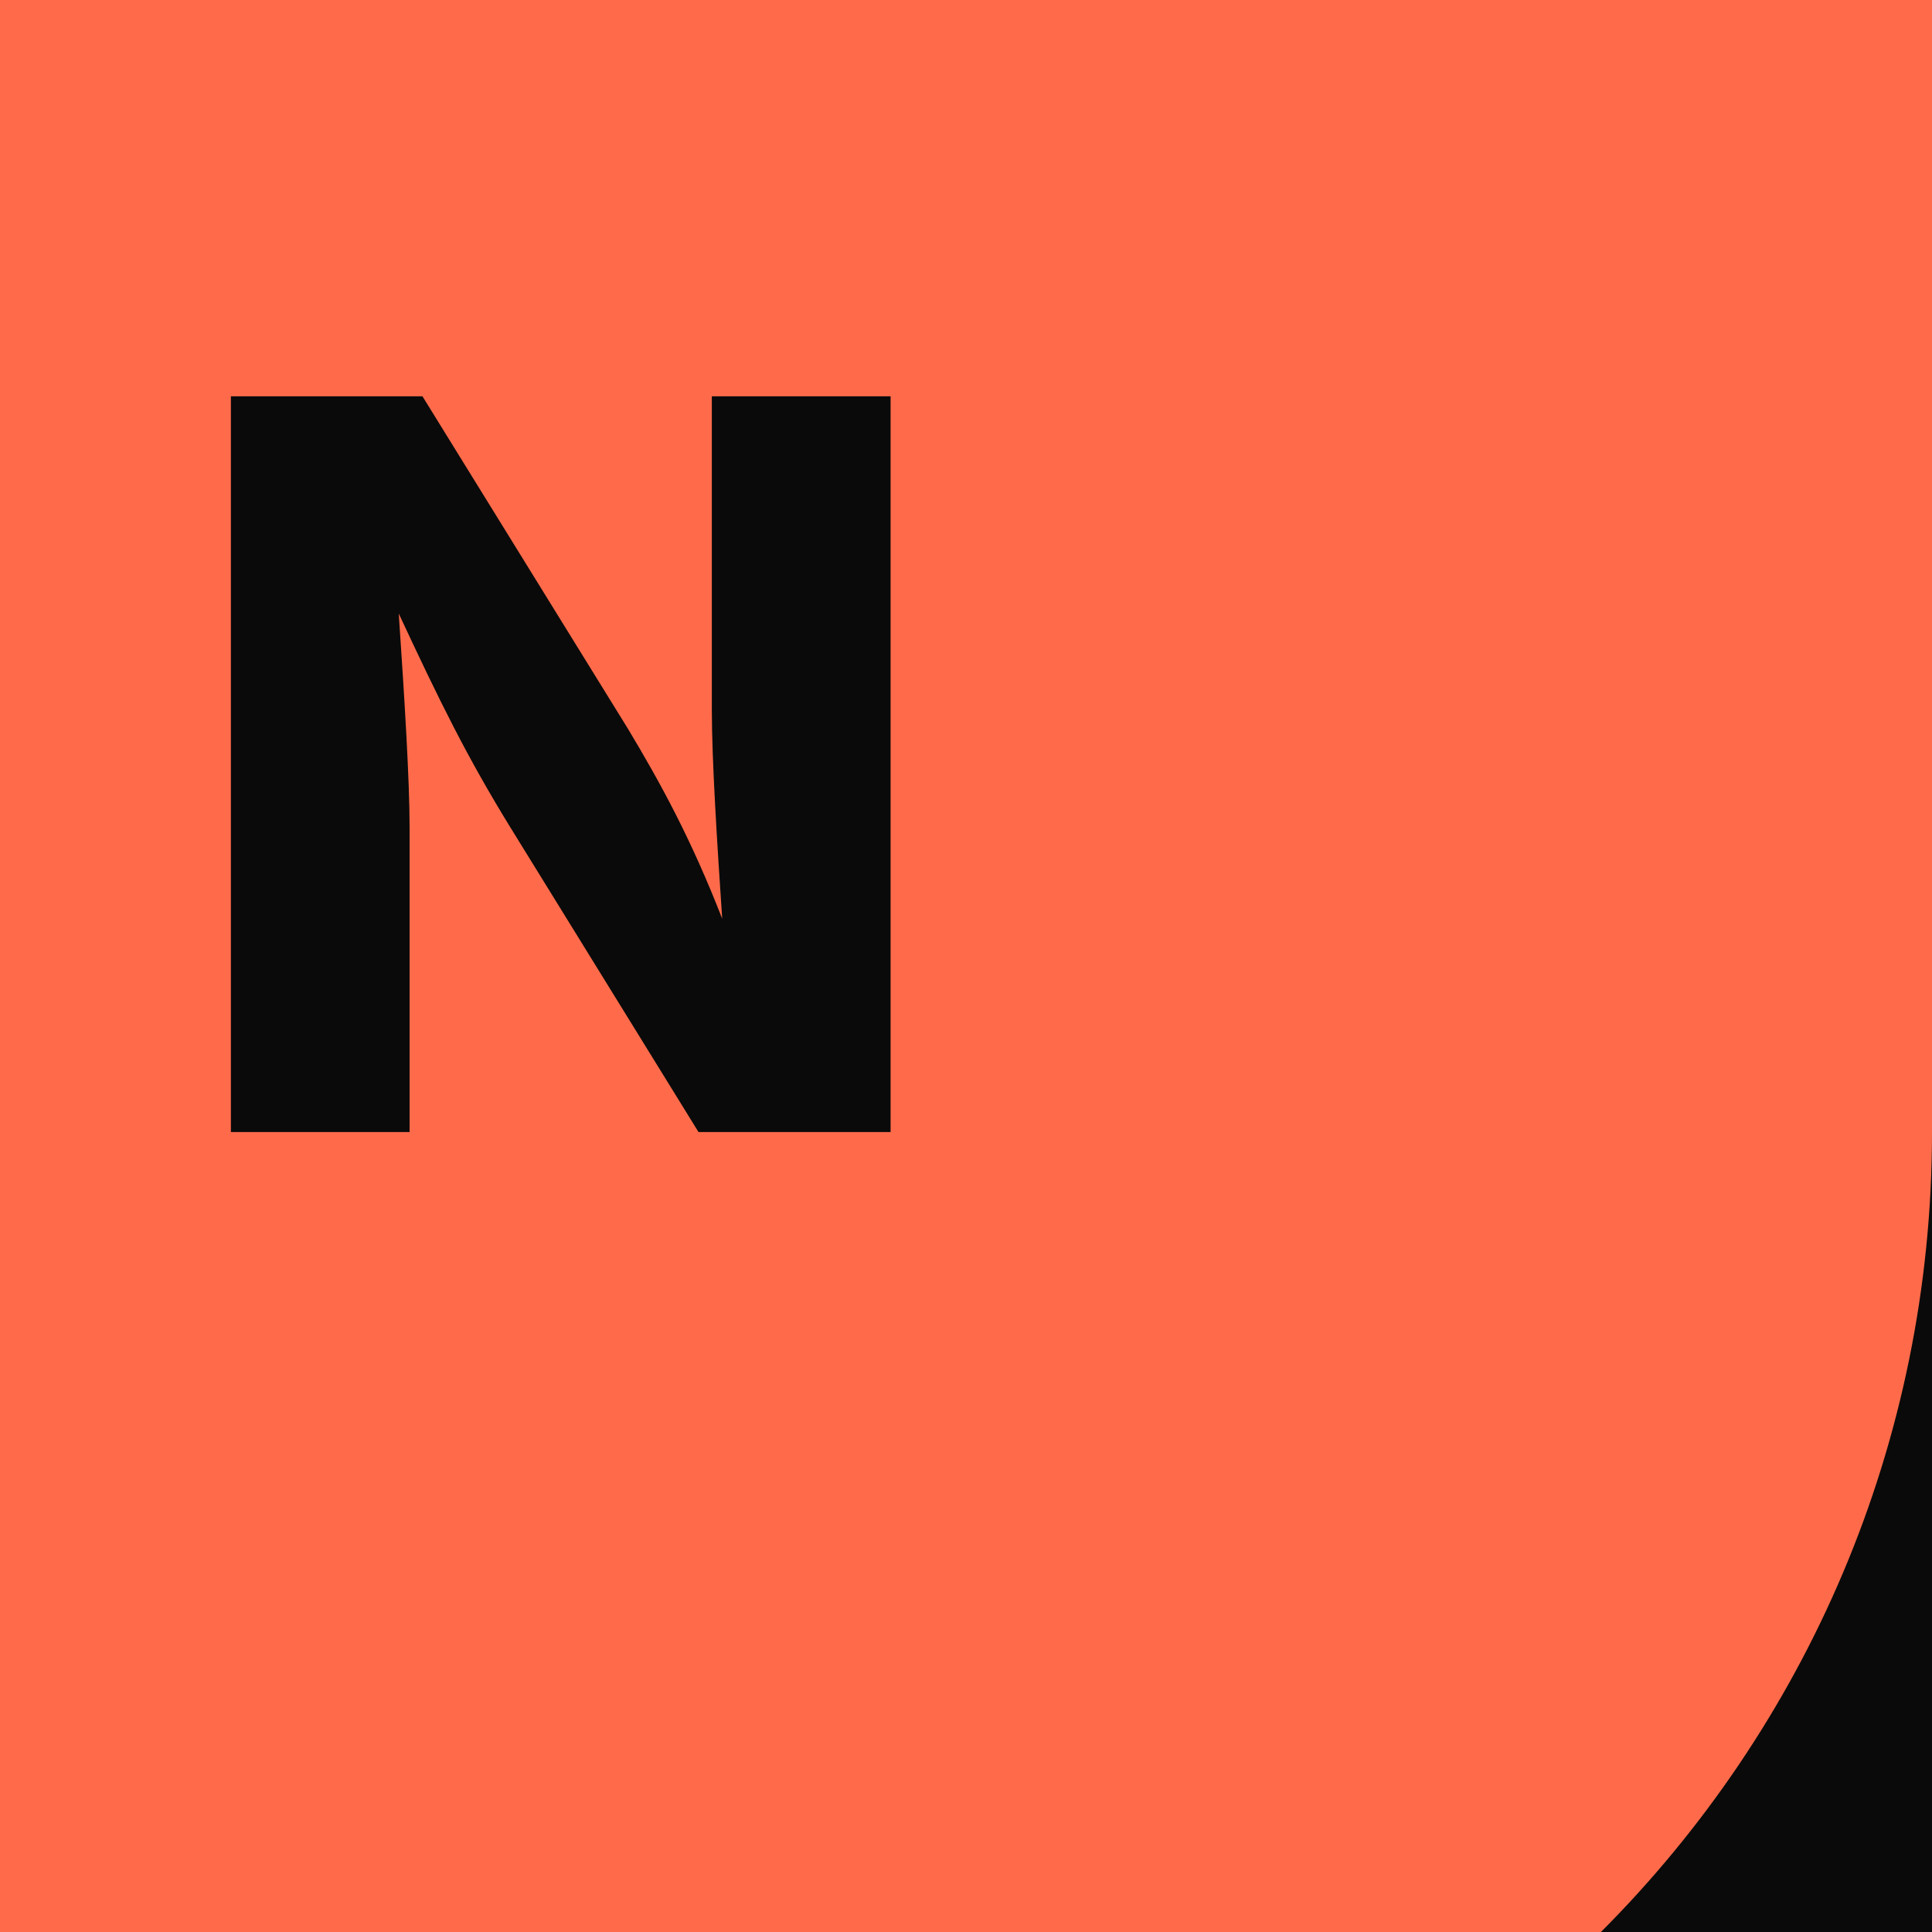
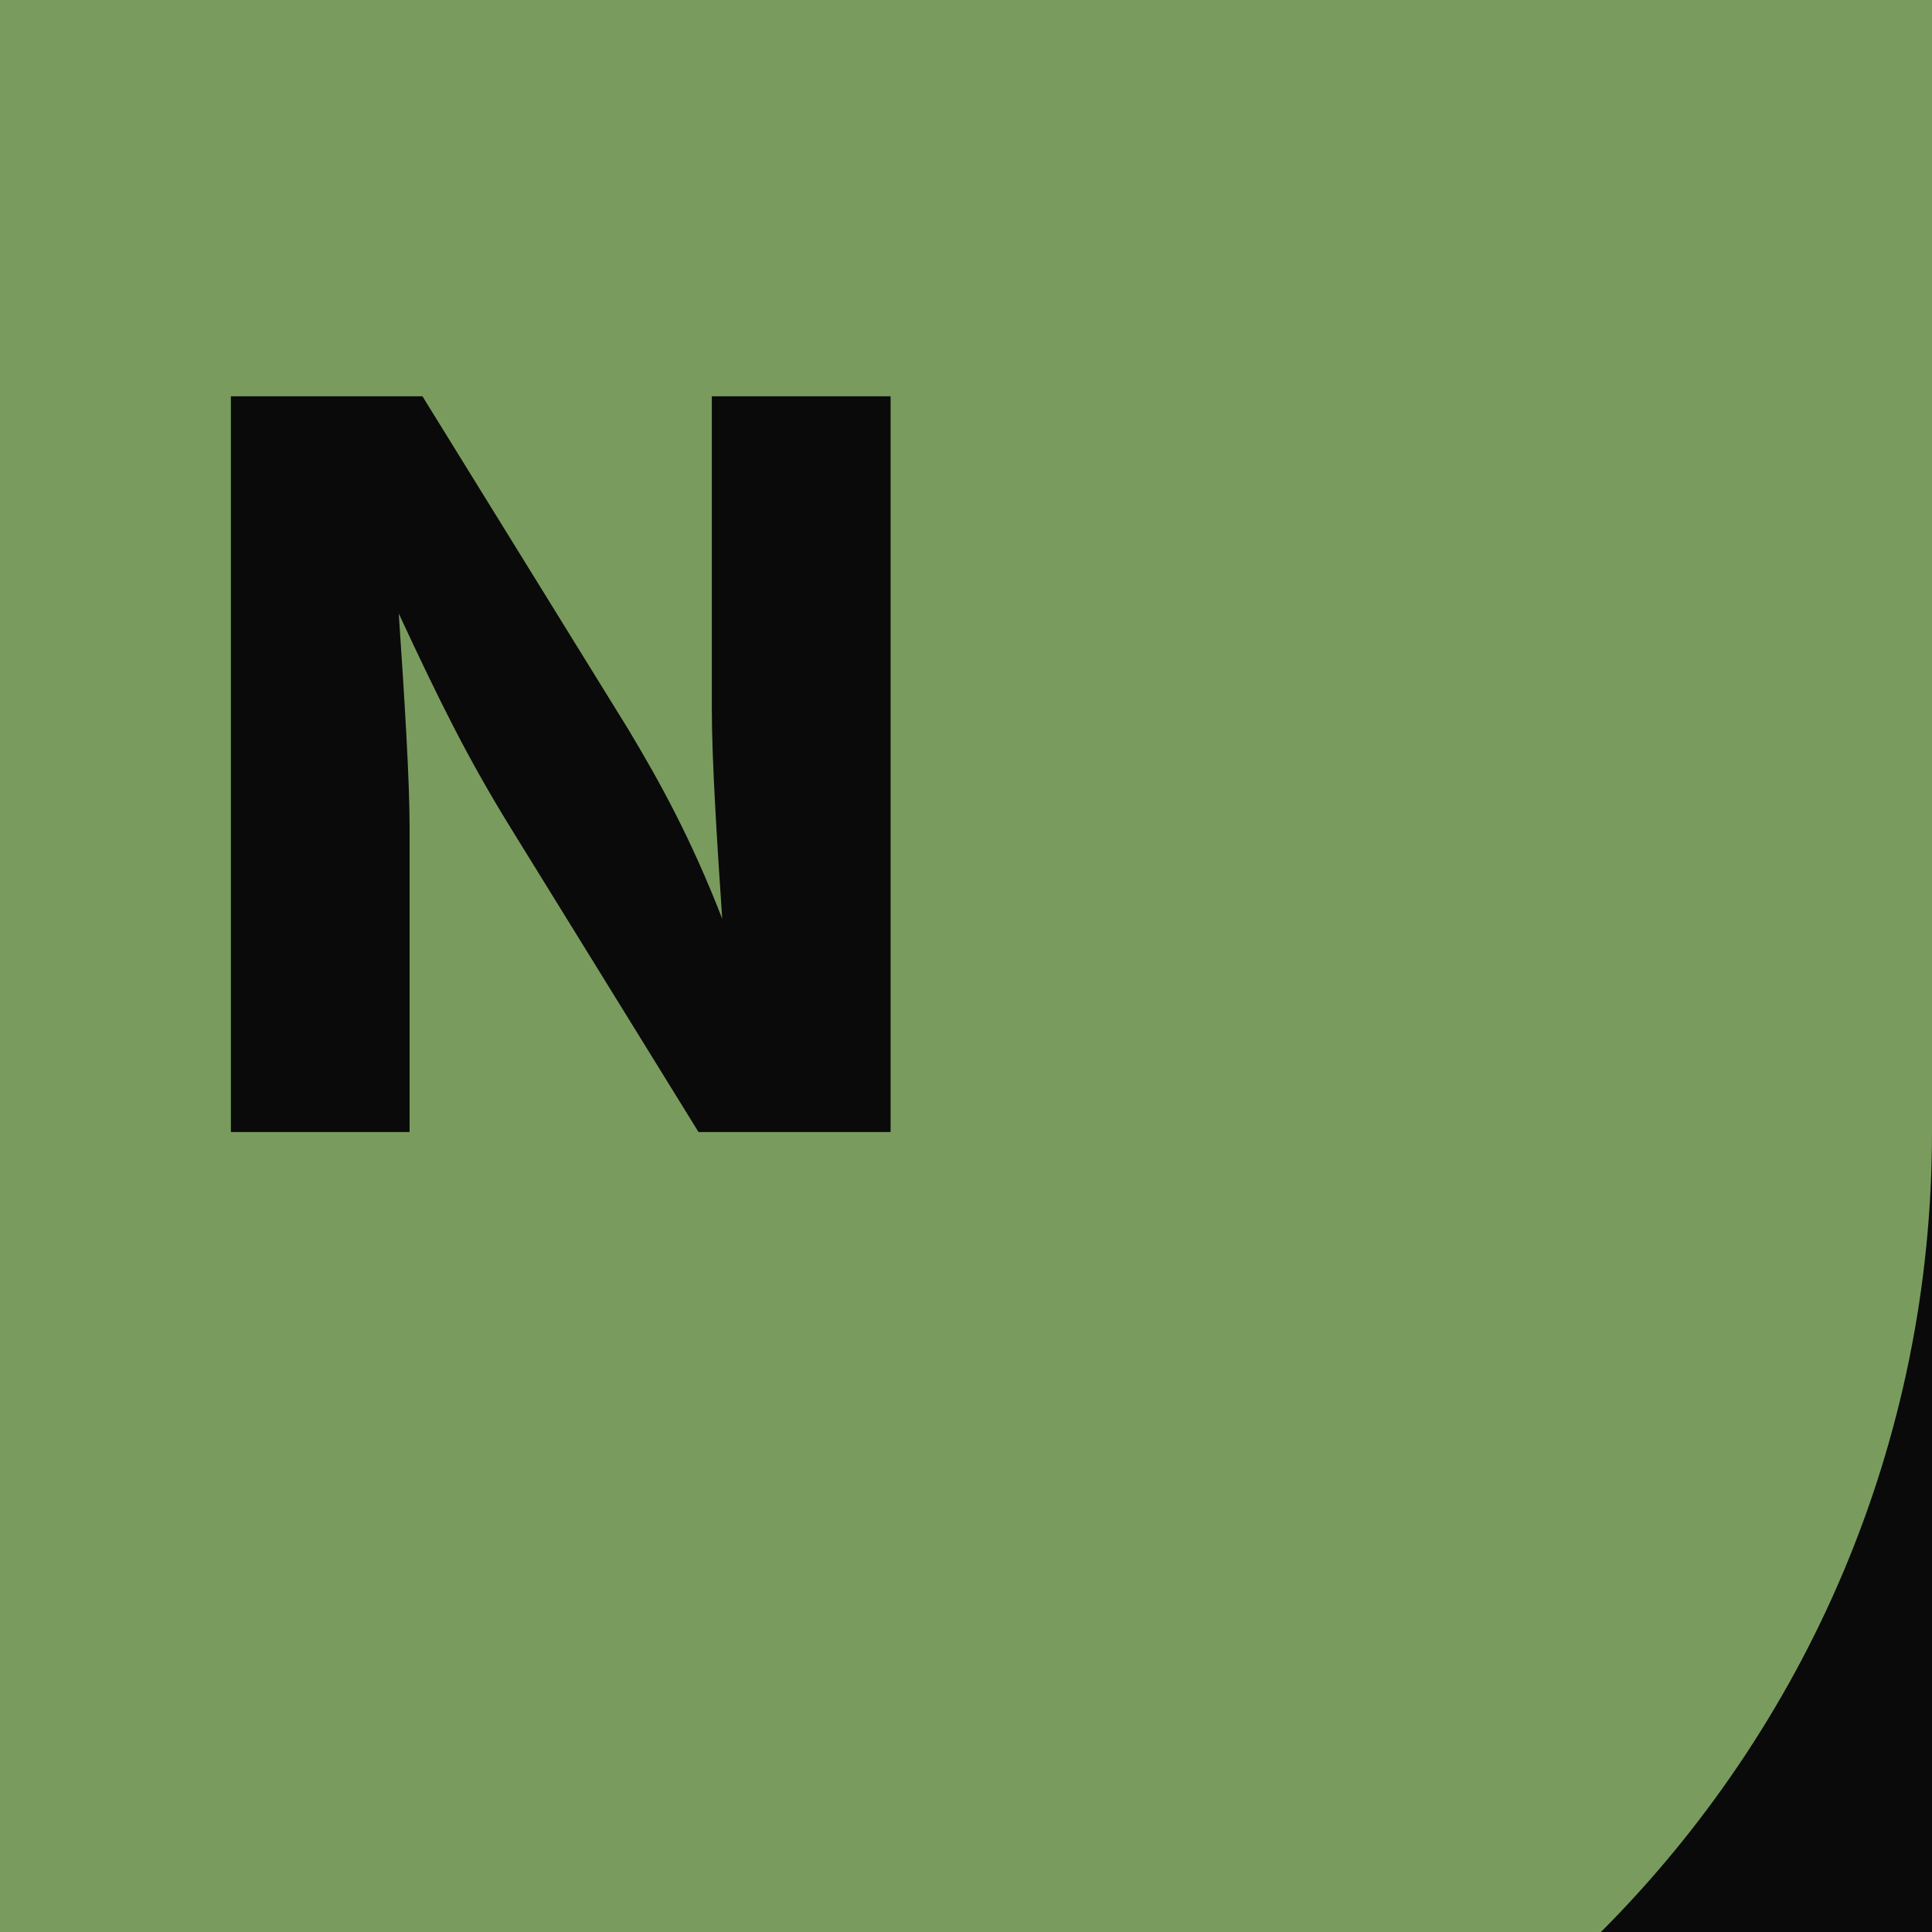
<svg xmlns="http://www.w3.org/2000/svg" viewBox="0 0 512 512" width="512" height="512">
  <rect width="512" height="512" fill="#0A0A0A" />
-   <path d="M0 0h512v300a300 300 0 0 1-300 300H0z" fill="#FF6B4A" />
+   <path d="M0 0h512v300a300 300 0 0 1-300 300H0z" fill="#7A9B5E" />
  <text x="46" y="300" font-family="Inter,-apple-system,BlinkMacSystemFont,'Segoe UI',Helvetica,Arial,sans-serif" font-weight="800" font-size="268" fill="#0A0A0A" letter-spacing="-14">N</text>
</svg>
